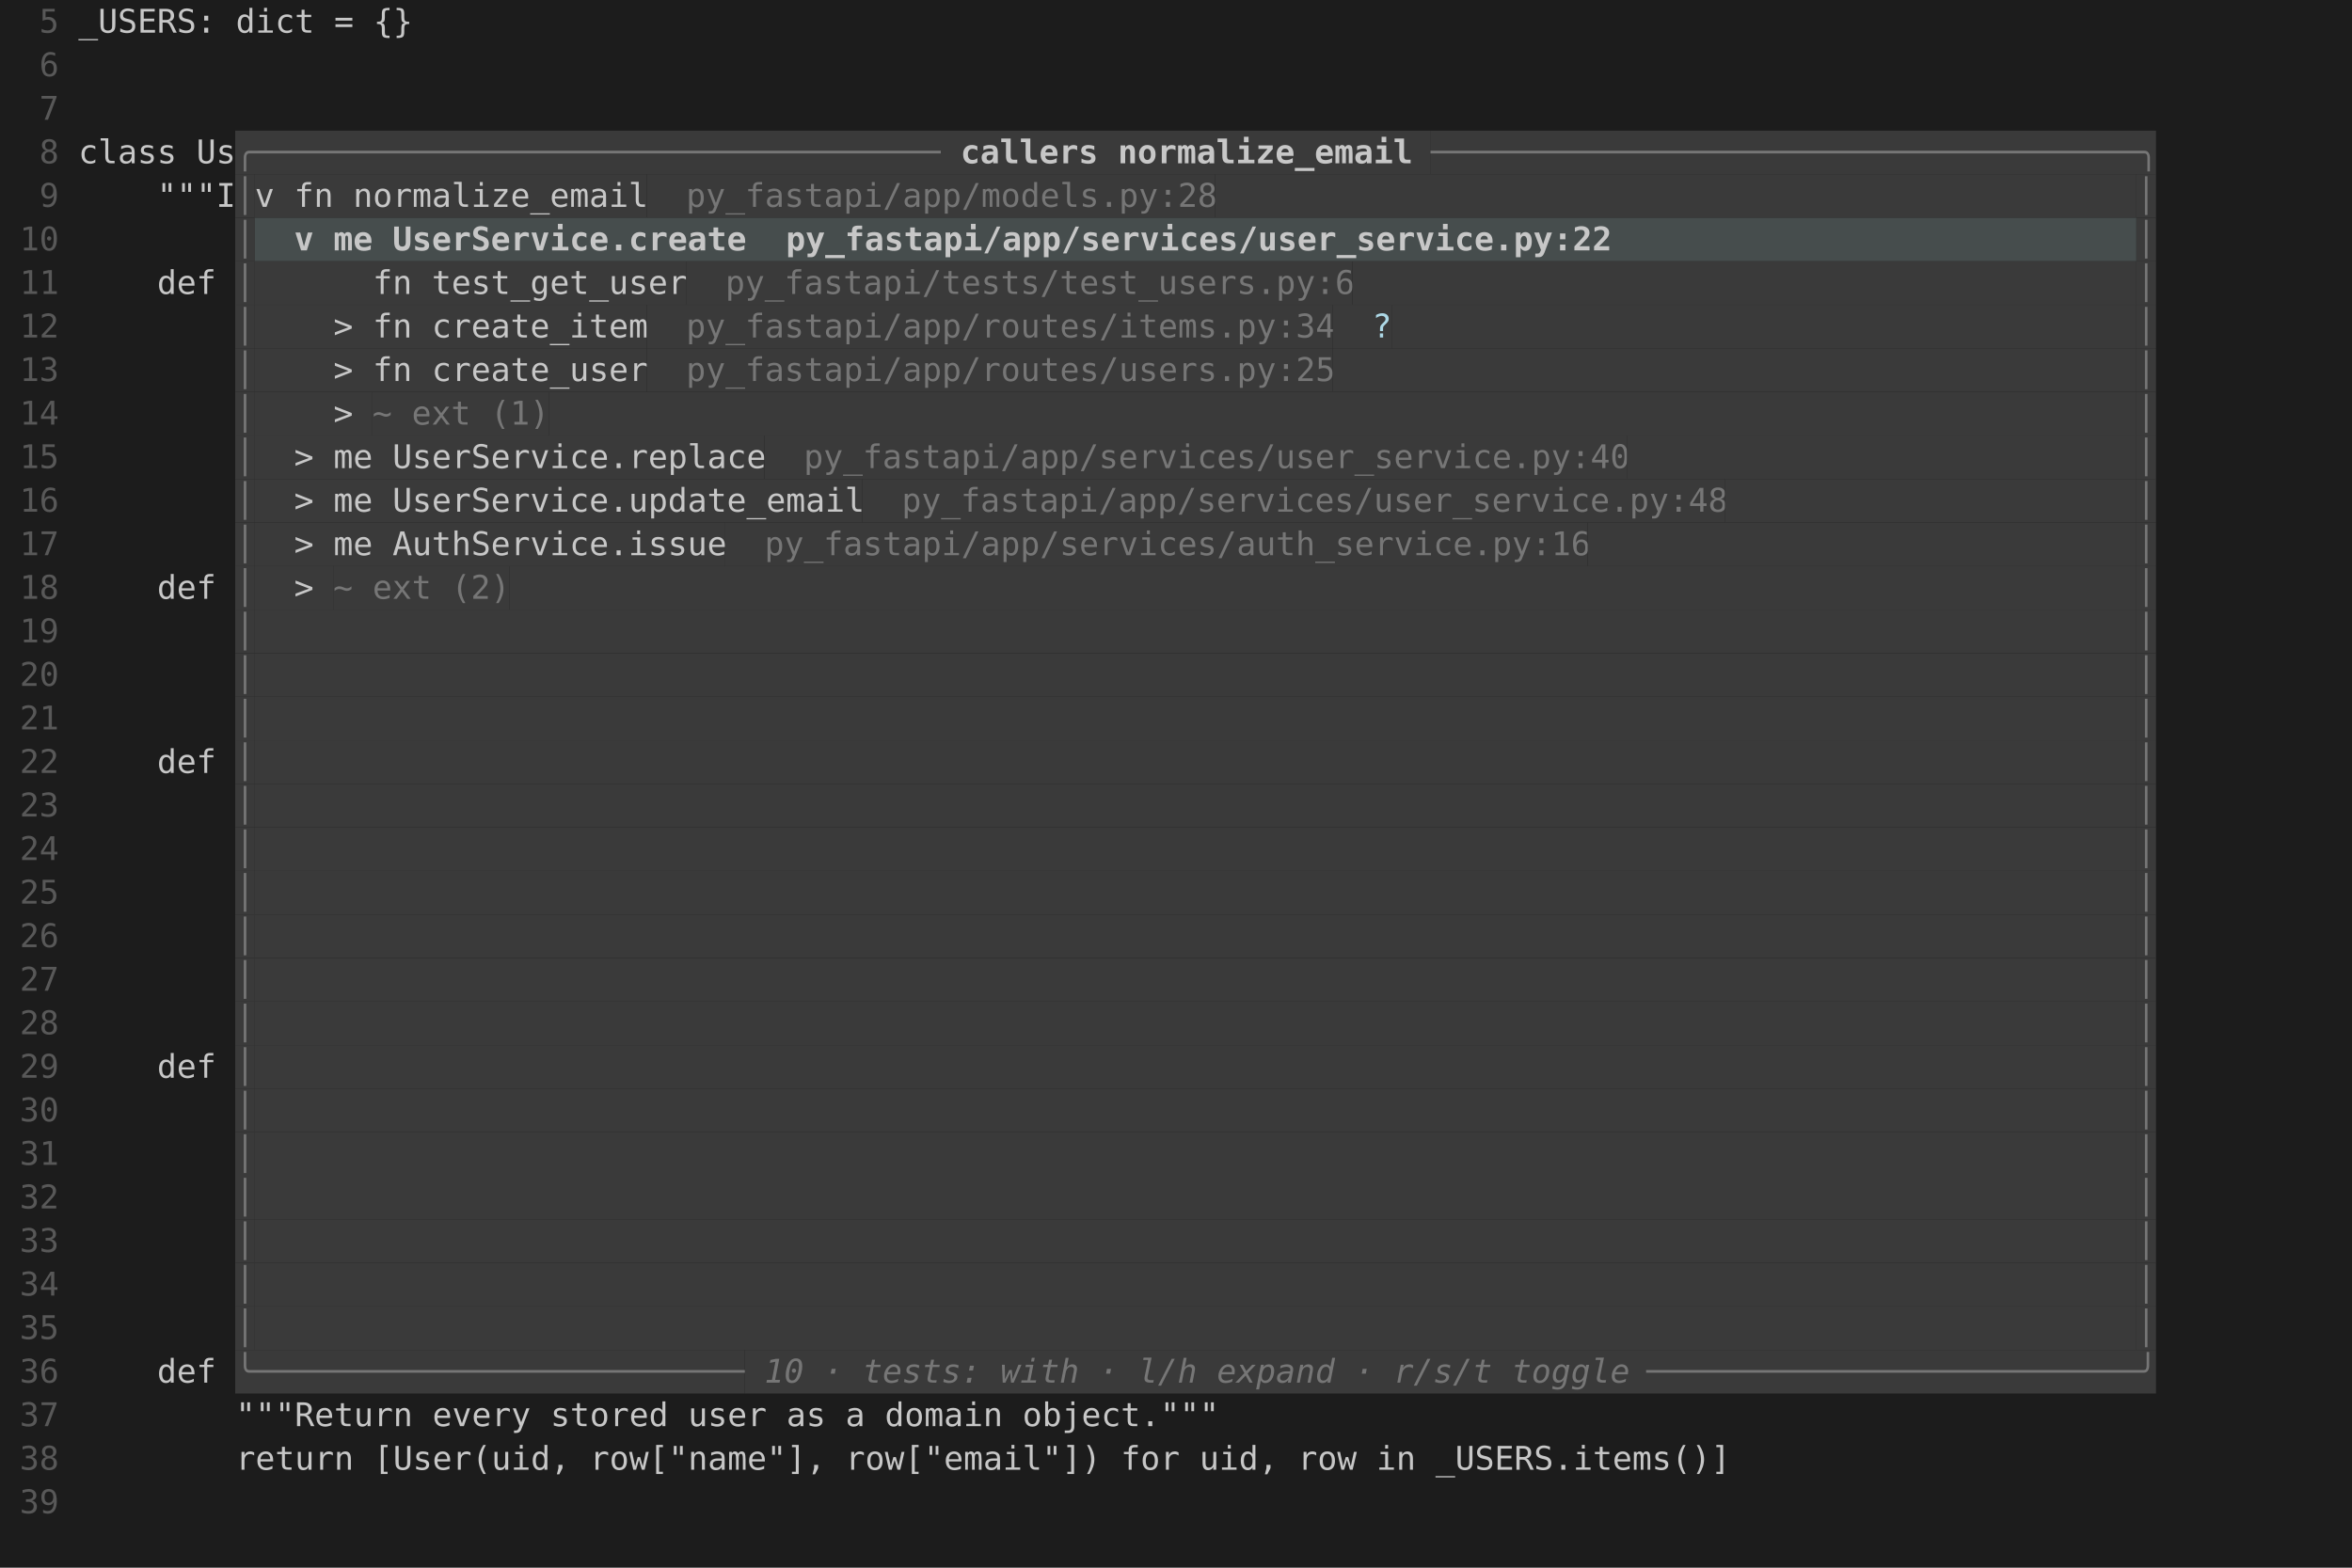
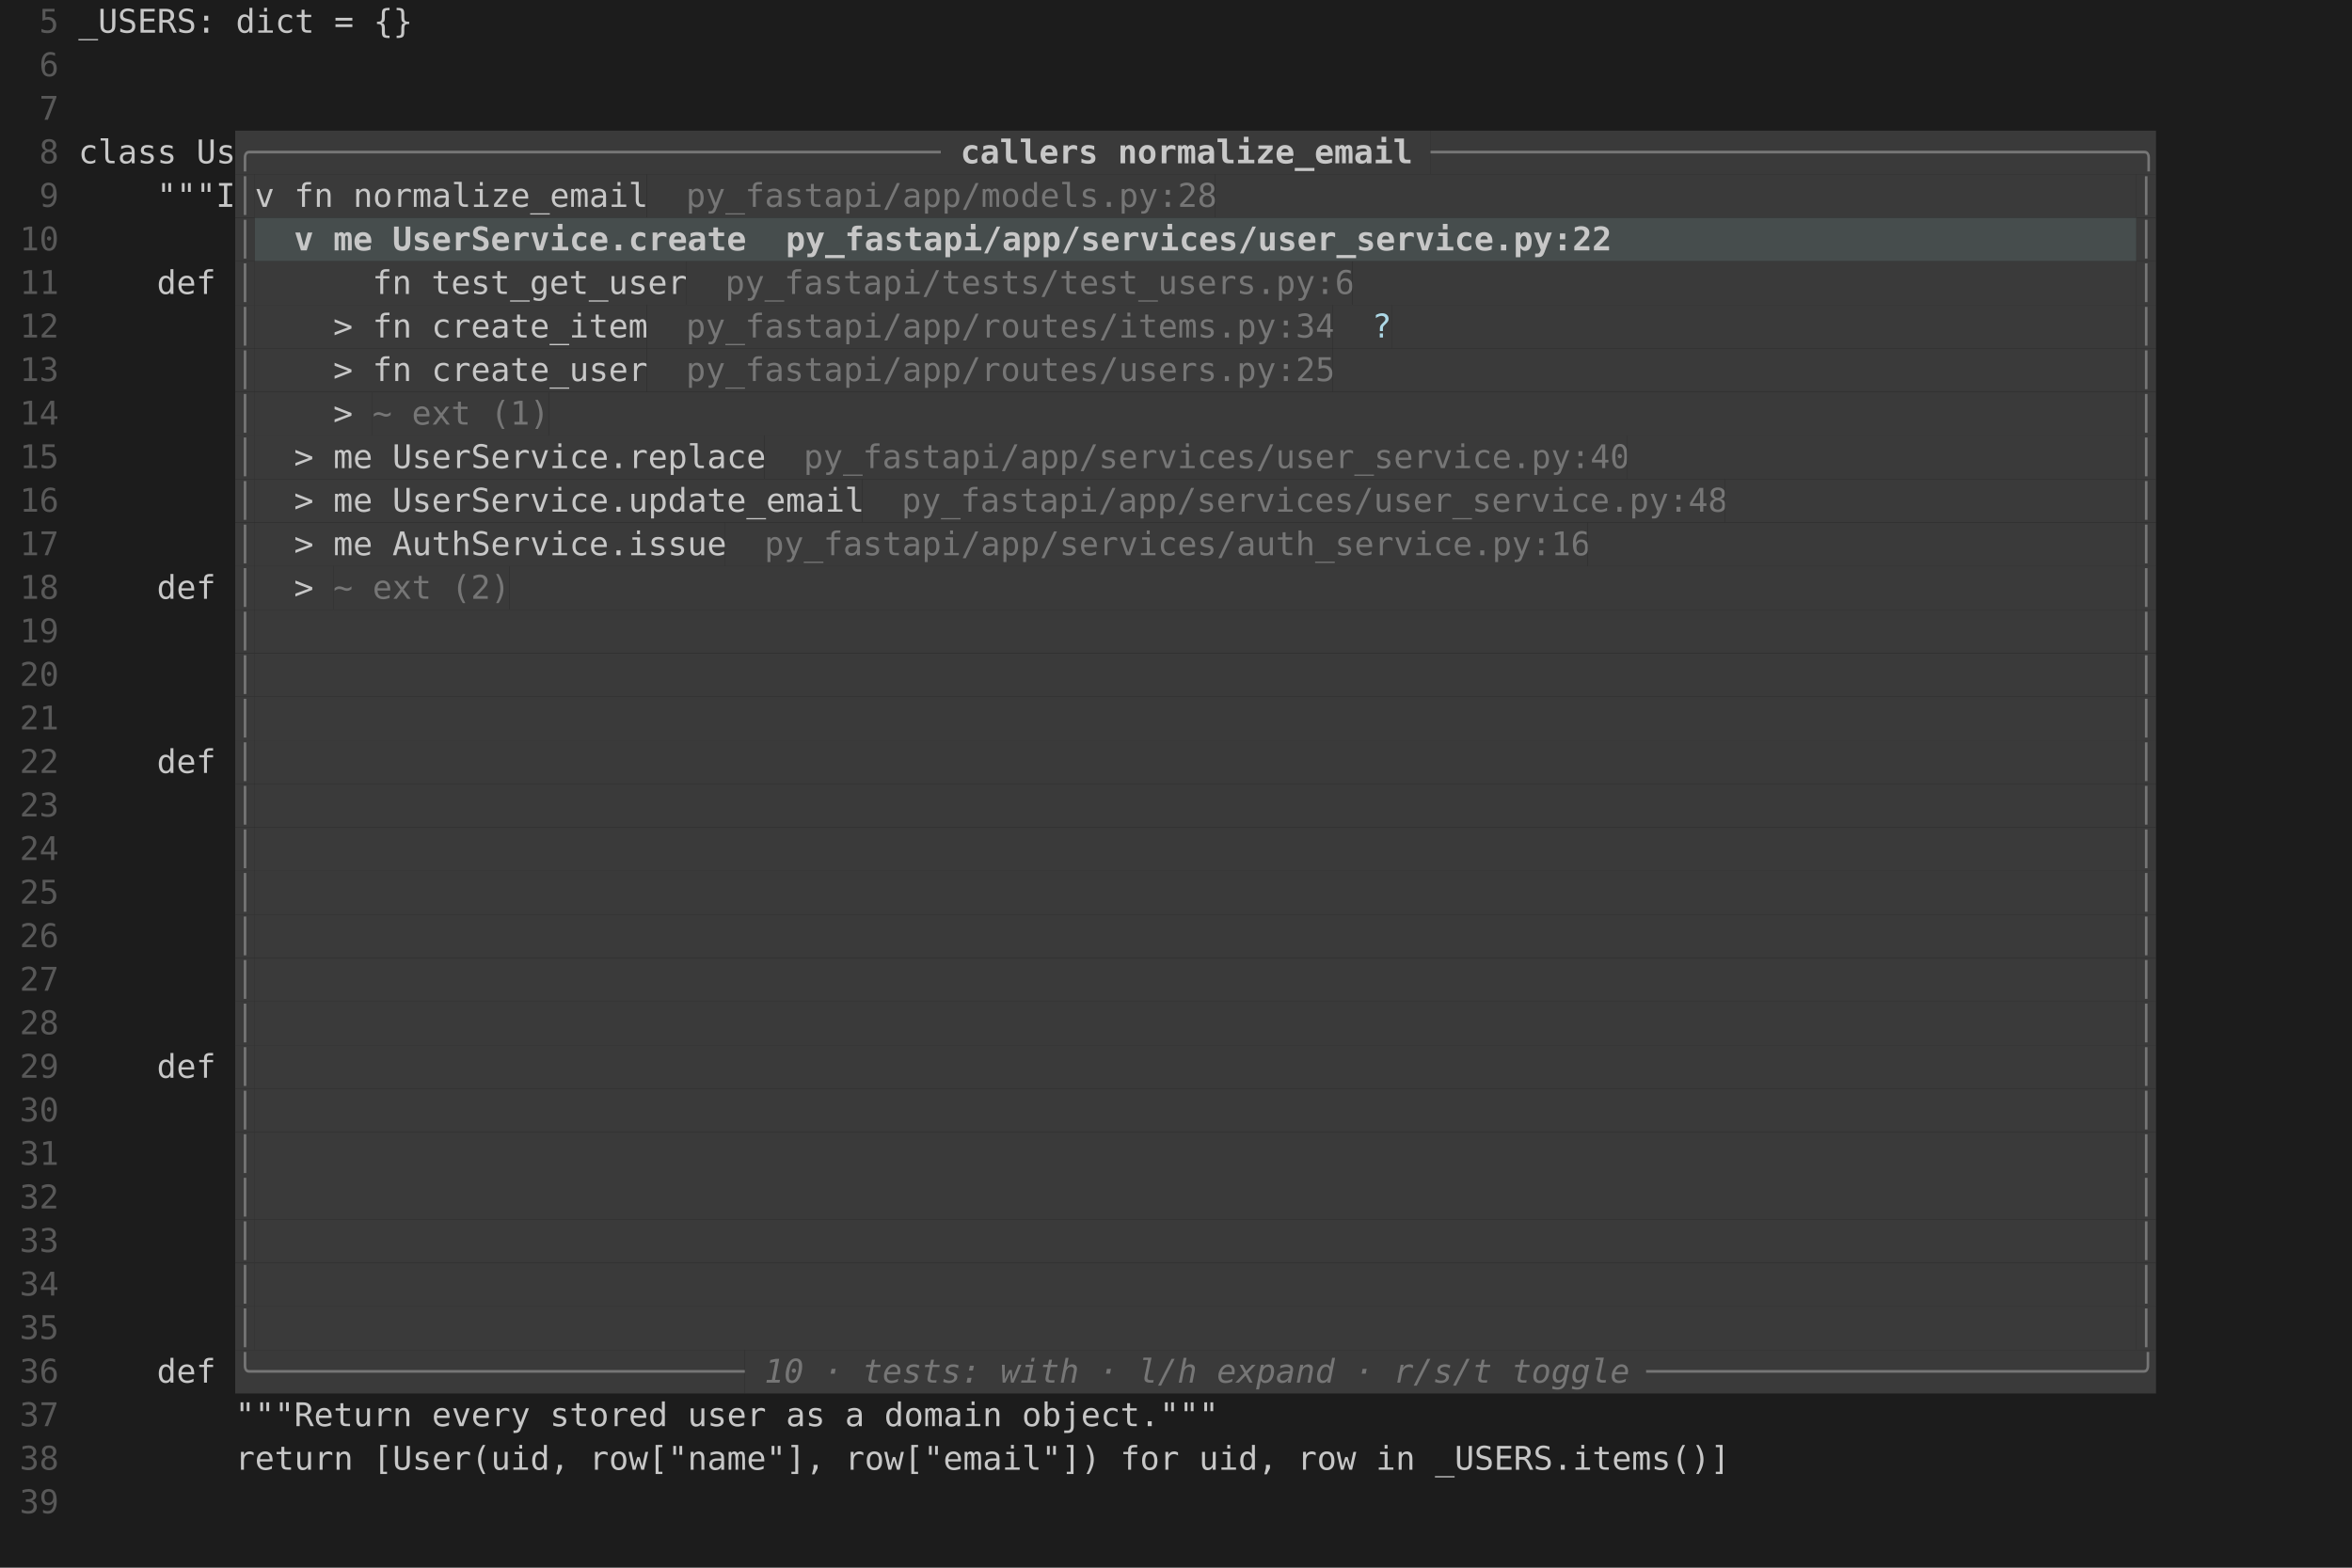
- <svg xmlns="http://www.w3.org/2000/svg" xml:space="preserve" viewBox="0 0 1080 720" width="1080" height="720" font-family="ui-monospace, SFMono-Regular, Menlo, Consolas, 'DejaVu Sans Mono', monospace" font-size="15">
+ <svg xmlns="http://www.w3.org/2000/svg" viewBox="0 0 1080 720" width="1080" height="720" font-family="ui-monospace, SFMono-Regular, Menlo, Consolas, 'DejaVu Sans Mono', monospace" font-size="15">
  <rect width="1080" height="720" fill="#1c1c1c" />
-   <text x="0 9 18 27" y="15" fill="#585858">  5 </text>
-   <text x="36 45 54 63 72 81 90 99 108 117 126 135 144 153 162 171 180 189 198 207 216 225 234 243 252 261 270 279 288 297 306 315 324 333 342 351 360 369 378 387 396 405 414 423 432 441 450 459 468 477 486 495 504 513 522 531 540 549 558 567 576 585 594 603 612 621 630 639 648 657 666 675 684 693 702 711 720 729 738 747 756 765 774 783 792 801 810 819 828 837 846 855 864 873 882 891 900 909 918 927 936 945 954 963 972 981 990 999 1008 1017 1026 1035 1044 1053 1062 1071" y="15" fill="#c7c7c7">_USERS: dict = {}                                                                                                   </text>
-   <text x="0 9 18 27" y="35" fill="#585858">  6 </text>
-   <text x="0 9 18 27" y="55" fill="#585858">  7 </text>
-   <text x="0 9 18 27" y="75" fill="#585858">  8 </text>
-   <text x="36 45 54 63 72 81 90 99" y="75" fill="#c7c7c7">class Us</text>
+   <text x="18" y="15" fill="#585858">5</text>
+   <text x="36 45 54 63 72 81 90 99 108 117 126 135 144 153 162 171 180" y="15" fill="#c7c7c7">_USERS: dict = {}</text>
+   <text x="18" y="35" fill="#585858">6</text>
+   <text x="18" y="55" fill="#585858">7</text>
+   <text x="18" y="75" fill="#585858">8</text>
+   <text x="36 45 54 63 72 81 90 99" y="75" fill="#c7c7c7">class Us</text>
  <rect x="108" y="60" width="324" height="20" fill="#3a3a3a" />
  <text x="108 117 126 135 144 153 162 171 180 189 198 207 216 225 234 243 252 261 270 279 288 297 306 315 324 333 342 351 360 369 378 387 396 405 414 423" y="75" fill="#767676">╭───────────────────────────────────</text>
  <rect x="432" y="60" width="225" height="20" fill="#3a3a3a" />
-   <text x="432 441 450 459 468 477 486 495 504 513 522 531 540 549 558 567 576 585 594 603 612 621 630 639 648" y="75" fill="#c7c7c7" font-weight="bold"> callers normalize_email </text>
+   <text x="441 450 459 468 477 486 495 504 513 522 531 540 549 558 567 576 585 594 603 612 621 630 639" y="75" fill="#c7c7c7" font-weight="bold">callers normalize_email</text>
  <rect x="657" y="60" width="333" height="20" fill="#3a3a3a" />
  <text x="657 666 675 684 693 702 711 720 729 738 747 756 765 774 783 792 801 810 819 828 837 846 855 864 873 882 891 900 909 918 927 936 945 954 963 972 981" y="75" fill="#767676">────────────────────────────────────╮</text>
-   <text x="0 9 18 27" y="95" fill="#585858">  9 </text>
-   <text x="36 45 54 63 72 81 90 99" y="95" fill="#c7c7c7">    """I</text>
+   <text x="18" y="95" fill="#585858">9</text>
+   <text x="72 81 90 99" y="95" fill="#c7c7c7">"""I</text>
  <rect x="108" y="80" width="9" height="20" fill="#3a3a3a" />
  <text x="108" y="95" fill="#767676">│</text>
  <rect x="117" y="80" width="180" height="20" fill="#3a3a3a" />
-   <text x="117 126 135 144 153 162 171 180 189 198 207 216 225 234 243 252 261 270 279 288" y="95" fill="#c7c7c7">v fn normalize_email</text>
+   <text x="117 126 135 144 153 162 171 180 189 198 207 216 225 234 243 252 261 270 279 288" y="95" fill="#c7c7c7">v fn normalize_email</text>
  <rect x="297" y="80" width="261" height="20" fill="#3a3a3a" />
-   <text x="297 306 315 324 333 342 351 360 369 378 387 396 405 414 423 432 441 450 459 468 477 486 495 504 513 522 531 540 549" y="95" fill="#767676">  py_fastapi/app/models.py:28</text>
+   <text x="315 324 333 342 351 360 369 378 387 396 405 414 423 432 441 450 459 468 477 486 495 504 513 522 531 540 549" y="95" fill="#767676">py_fastapi/app/models.py:28</text>
  <rect x="558" y="80" width="423" height="20" fill="#3a3a3a" />
  <rect x="981" y="80" width="9" height="20" fill="#3a3a3a" />
  <text x="981" y="95" fill="#767676">│</text>
-   <text x="0 9 18 27" y="115" fill="#585858"> 10 </text>
+   <text x="9 18" y="115" fill="#585858">10</text>
  <rect x="108" y="100" width="9" height="20" fill="#3a3a3a" />
  <text x="108" y="115" fill="#767676">│</text>
  <rect x="117" y="100" width="864" height="20" fill="#464d4d" />
-   <text x="117 126 135 144 153 162 171 180 189 198 207 216 225 234 243 252 261 270 279 288 297 306 315 324 333 342 351 360 369 378 387 396 405 414 423 432 441 450 459 468 477 486 495 504 513 522 531 540 549 558 567 576 585 594 603 612 621 630 639 648 657 666 675 684 693 702 711 720 729 738 747 756 765 774 783 792 801 810 819 828 837 846 855 864 873 882 891 900 909 918 927 936 945 954 963 972" y="115" fill="#c7c7c7" font-weight="bold">  v me UserService.create  py_fastapi/app/services/user_service.py:22                           </text>
+   <text x="135 144 153 162 171 180 189 198 207 216 225 234 243 252 261 270 279 288 297 306 315 324 333 342 351 360 369 378 387 396 405 414 423 432 441 450 459 468 477 486 495 504 513 522 531 540 549 558 567 576 585 594 603 612 621 630 639 648 657 666 675 684 693 702 711 720 729" y="115" fill="#c7c7c7" font-weight="bold">v me UserService.create  py_fastapi/app/services/user_service.py:22</text>
  <rect x="981" y="100" width="9" height="20" fill="#3a3a3a" />
  <text x="981" y="115" fill="#767676">│</text>
-   <text x="0 9 18 27" y="135" fill="#585858"> 11 </text>
-   <text x="36 45 54 63 72 81 90 99" y="135" fill="#c7c7c7">    def </text>
+   <text x="9 18" y="135" fill="#585858">11</text>
+   <text x="72 81 90" y="135" fill="#c7c7c7">def</text>
  <rect x="108" y="120" width="9" height="20" fill="#3a3a3a" />
  <text x="108" y="135" fill="#767676">│</text>
  <rect x="117" y="120" width="198" height="20" fill="#3a3a3a" />
-   <text x="117 126 135 144 153 162 171 180 189 198 207 216 225 234 243 252 261 270 279 288 297 306" y="135" fill="#c7c7c7">      fn test_get_user</text>
+   <text x="171 180 189 198 207 216 225 234 243 252 261 270 279 288 297 306" y="135" fill="#c7c7c7">fn test_get_user</text>
  <rect x="315" y="120" width="306" height="20" fill="#3a3a3a" />
-   <text x="315 324 333 342 351 360 369 378 387 396 405 414 423 432 441 450 459 468 477 486 495 504 513 522 531 540 549 558 567 576 585 594 603 612" y="135" fill="#767676">  py_fastapi/tests/test_users.py:6</text>
+   <text x="333 342 351 360 369 378 387 396 405 414 423 432 441 450 459 468 477 486 495 504 513 522 531 540 549 558 567 576 585 594 603 612" y="135" fill="#767676">py_fastapi/tests/test_users.py:6</text>
  <rect x="621" y="120" width="360" height="20" fill="#3a3a3a" />
  <rect x="981" y="120" width="9" height="20" fill="#3a3a3a" />
  <text x="981" y="135" fill="#767676">│</text>
-   <text x="0 9 18 27" y="155" fill="#585858"> 12 </text>
+   <text x="9 18" y="155" fill="#585858">12</text>
  <rect x="108" y="140" width="9" height="20" fill="#3a3a3a" />
  <text x="108" y="155" fill="#767676">│</text>
  <rect x="117" y="140" width="180" height="20" fill="#3a3a3a" />
-   <text x="117 126 135 144 153 162 171 180 189 198 207 216 225 234 243 252 261 270 279 288" y="155" fill="#c7c7c7">    &gt; fn create_item</text>
+   <text x="153 162 171 180 189 198 207 216 225 234 243 252 261 270 279 288" y="155" fill="#c7c7c7">&gt; fn create_item</text>
  <rect x="297" y="140" width="315" height="20" fill="#3a3a3a" />
-   <text x="297 306 315 324 333 342 351 360 369 378 387 396 405 414 423 432 441 450 459 468 477 486 495 504 513 522 531 540 549 558 567 576 585 594 603" y="155" fill="#767676">  py_fastapi/app/routes/items.py:34</text>
+   <text x="315 324 333 342 351 360 369 378 387 396 405 414 423 432 441 450 459 468 477 486 495 504 513 522 531 540 549 558 567 576 585 594 603" y="155" fill="#767676">py_fastapi/app/routes/items.py:34</text>
  <rect x="612" y="140" width="27" height="20" fill="#3a3a3a" />
-   <text x="612 621 630" y="155" fill="#add8e6">  ?</text>
+   <text x="630" y="155" fill="#add8e6">?</text>
  <rect x="639" y="140" width="342" height="20" fill="#3a3a3a" />
  <rect x="981" y="140" width="9" height="20" fill="#3a3a3a" />
  <text x="981" y="155" fill="#767676">│</text>
-   <text x="0 9 18 27" y="175" fill="#585858"> 13 </text>
+   <text x="9 18" y="175" fill="#585858">13</text>
  <rect x="108" y="160" width="9" height="20" fill="#3a3a3a" />
  <text x="108" y="175" fill="#767676">│</text>
  <rect x="117" y="160" width="180" height="20" fill="#3a3a3a" />
-   <text x="117 126 135 144 153 162 171 180 189 198 207 216 225 234 243 252 261 270 279 288" y="175" fill="#c7c7c7">    &gt; fn create_user</text>
+   <text x="153 162 171 180 189 198 207 216 225 234 243 252 261 270 279 288" y="175" fill="#c7c7c7">&gt; fn create_user</text>
  <rect x="297" y="160" width="315" height="20" fill="#3a3a3a" />
-   <text x="297 306 315 324 333 342 351 360 369 378 387 396 405 414 423 432 441 450 459 468 477 486 495 504 513 522 531 540 549 558 567 576 585 594 603" y="175" fill="#767676">  py_fastapi/app/routes/users.py:25</text>
+   <text x="315 324 333 342 351 360 369 378 387 396 405 414 423 432 441 450 459 468 477 486 495 504 513 522 531 540 549 558 567 576 585 594 603" y="175" fill="#767676">py_fastapi/app/routes/users.py:25</text>
  <rect x="612" y="160" width="369" height="20" fill="#3a3a3a" />
  <rect x="981" y="160" width="9" height="20" fill="#3a3a3a" />
  <text x="981" y="175" fill="#767676">│</text>
-   <text x="0 9 18 27" y="195" fill="#585858"> 14 </text>
+   <text x="9 18" y="195" fill="#585858">14</text>
  <rect x="108" y="180" width="9" height="20" fill="#3a3a3a" />
  <text x="108" y="195" fill="#767676">│</text>
  <rect x="117" y="180" width="54" height="20" fill="#3a3a3a" />
-   <text x="117 126 135 144 153 162" y="195" fill="#c7c7c7">    &gt; </text>
+   <text x="153" y="195" fill="#c7c7c7">&gt;</text>
  <rect x="171" y="180" width="81" height="20" fill="#3a3a3a" />
-   <text x="171 180 189 198 207 216 225 234 243" y="195" fill="#767676">~ ext (1)</text>
+   <text x="171 180 189 198 207 216 225 234 243" y="195" fill="#767676">~ ext (1)</text>
  <rect x="252" y="180" width="729" height="20" fill="#3a3a3a" />
  <rect x="981" y="180" width="9" height="20" fill="#3a3a3a" />
  <text x="981" y="195" fill="#767676">│</text>
-   <text x="0 9 18 27" y="215" fill="#585858"> 15 </text>
+   <text x="9 18" y="215" fill="#585858">15</text>
  <rect x="108" y="200" width="9" height="20" fill="#3a3a3a" />
  <text x="108" y="215" fill="#767676">│</text>
  <rect x="117" y="200" width="234" height="20" fill="#3a3a3a" />
-   <text x="117 126 135 144 153 162 171 180 189 198 207 216 225 234 243 252 261 270 279 288 297 306 315 324 333 342" y="215" fill="#c7c7c7">  &gt; me UserService.replace</text>
+   <text x="135 144 153 162 171 180 189 198 207 216 225 234 243 252 261 270 279 288 297 306 315 324 333 342" y="215" fill="#c7c7c7">&gt; me UserService.replace</text>
  <rect x="351" y="200" width="396" height="20" fill="#3a3a3a" />
-   <text x="351 360 369 378 387 396 405 414 423 432 441 450 459 468 477 486 495 504 513 522 531 540 549 558 567 576 585 594 603 612 621 630 639 648 657 666 675 684 693 702 711 720 729 738" y="215" fill="#767676">  py_fastapi/app/services/user_service.py:40</text>
+   <text x="369 378 387 396 405 414 423 432 441 450 459 468 477 486 495 504 513 522 531 540 549 558 567 576 585 594 603 612 621 630 639 648 657 666 675 684 693 702 711 720 729 738" y="215" fill="#767676">py_fastapi/app/services/user_service.py:40</text>
  <rect x="747" y="200" width="234" height="20" fill="#3a3a3a" />
  <rect x="981" y="200" width="9" height="20" fill="#3a3a3a" />
  <text x="981" y="215" fill="#767676">│</text>
-   <text x="0 9 18 27" y="235" fill="#585858"> 16 </text>
+   <text x="9 18" y="235" fill="#585858">16</text>
  <rect x="108" y="220" width="9" height="20" fill="#3a3a3a" />
  <text x="108" y="235" fill="#767676">│</text>
  <rect x="117" y="220" width="279" height="20" fill="#3a3a3a" />
-   <text x="117 126 135 144 153 162 171 180 189 198 207 216 225 234 243 252 261 270 279 288 297 306 315 324 333 342 351 360 369 378 387" y="235" fill="#c7c7c7">  &gt; me UserService.update_email</text>
+   <text x="135 144 153 162 171 180 189 198 207 216 225 234 243 252 261 270 279 288 297 306 315 324 333 342 351 360 369 378 387" y="235" fill="#c7c7c7">&gt; me UserService.update_email</text>
  <rect x="396" y="220" width="396" height="20" fill="#3a3a3a" />
-   <text x="396 405 414 423 432 441 450 459 468 477 486 495 504 513 522 531 540 549 558 567 576 585 594 603 612 621 630 639 648 657 666 675 684 693 702 711 720 729 738 747 756 765 774 783" y="235" fill="#767676">  py_fastapi/app/services/user_service.py:48</text>
+   <text x="414 423 432 441 450 459 468 477 486 495 504 513 522 531 540 549 558 567 576 585 594 603 612 621 630 639 648 657 666 675 684 693 702 711 720 729 738 747 756 765 774 783" y="235" fill="#767676">py_fastapi/app/services/user_service.py:48</text>
  <rect x="792" y="220" width="189" height="20" fill="#3a3a3a" />
  <rect x="981" y="220" width="9" height="20" fill="#3a3a3a" />
  <text x="981" y="235" fill="#767676">│</text>
-   <text x="0 9 18 27" y="255" fill="#585858"> 17 </text>
+   <text x="9 18" y="255" fill="#585858">17</text>
  <rect x="108" y="240" width="9" height="20" fill="#3a3a3a" />
  <text x="108" y="255" fill="#767676">│</text>
  <rect x="117" y="240" width="216" height="20" fill="#3a3a3a" />
-   <text x="117 126 135 144 153 162 171 180 189 198 207 216 225 234 243 252 261 270 279 288 297 306 315 324" y="255" fill="#c7c7c7">  &gt; me AuthService.issue</text>
+   <text x="135 144 153 162 171 180 189 198 207 216 225 234 243 252 261 270 279 288 297 306 315 324" y="255" fill="#c7c7c7">&gt; me AuthService.issue</text>
  <rect x="333" y="240" width="396" height="20" fill="#3a3a3a" />
-   <text x="333 342 351 360 369 378 387 396 405 414 423 432 441 450 459 468 477 486 495 504 513 522 531 540 549 558 567 576 585 594 603 612 621 630 639 648 657 666 675 684 693 702 711 720" y="255" fill="#767676">  py_fastapi/app/services/auth_service.py:16</text>
+   <text x="351 360 369 378 387 396 405 414 423 432 441 450 459 468 477 486 495 504 513 522 531 540 549 558 567 576 585 594 603 612 621 630 639 648 657 666 675 684 693 702 711 720" y="255" fill="#767676">py_fastapi/app/services/auth_service.py:16</text>
  <rect x="729" y="240" width="252" height="20" fill="#3a3a3a" />
  <rect x="981" y="240" width="9" height="20" fill="#3a3a3a" />
  <text x="981" y="255" fill="#767676">│</text>
-   <text x="0 9 18 27" y="275" fill="#585858"> 18 </text>
-   <text x="36 45 54 63 72 81 90 99" y="275" fill="#c7c7c7">    def </text>
+   <text x="9 18" y="275" fill="#585858">18</text>
+   <text x="72 81 90" y="275" fill="#c7c7c7">def</text>
  <rect x="108" y="260" width="9" height="20" fill="#3a3a3a" />
  <text x="108" y="275" fill="#767676">│</text>
  <rect x="117" y="260" width="36" height="20" fill="#3a3a3a" />
-   <text x="117 126 135 144" y="275" fill="#c7c7c7">  &gt; </text>
+   <text x="135" y="275" fill="#c7c7c7">&gt;</text>
  <rect x="153" y="260" width="81" height="20" fill="#3a3a3a" />
-   <text x="153 162 171 180 189 198 207 216 225" y="275" fill="#767676">~ ext (2)</text>
+   <text x="153 162 171 180 189 198 207 216 225" y="275" fill="#767676">~ ext (2)</text>
  <rect x="234" y="260" width="747" height="20" fill="#3a3a3a" />
  <rect x="981" y="260" width="9" height="20" fill="#3a3a3a" />
  <text x="981" y="275" fill="#767676">│</text>
-   <text x="0 9 18 27" y="295" fill="#585858"> 19 </text>
+   <text x="9 18" y="295" fill="#585858">19</text>
  <rect x="108" y="280" width="9" height="20" fill="#3a3a3a" />
  <text x="108" y="295" fill="#767676">│</text>
  <rect x="117" y="280" width="864" height="20" fill="#3a3a3a" />
  <rect x="981" y="280" width="9" height="20" fill="#3a3a3a" />
  <text x="981" y="295" fill="#767676">│</text>
-   <text x="0 9 18 27" y="315" fill="#585858"> 20 </text>
+   <text x="9 18" y="315" fill="#585858">20</text>
  <rect x="108" y="300" width="9" height="20" fill="#3a3a3a" />
  <text x="108" y="315" fill="#767676">│</text>
  <rect x="117" y="300" width="864" height="20" fill="#3a3a3a" />
  <rect x="981" y="300" width="9" height="20" fill="#3a3a3a" />
  <text x="981" y="315" fill="#767676">│</text>
-   <text x="0 9 18 27" y="335" fill="#585858"> 21 </text>
+   <text x="9 18" y="335" fill="#585858">21</text>
  <rect x="108" y="320" width="9" height="20" fill="#3a3a3a" />
  <text x="108" y="335" fill="#767676">│</text>
  <rect x="117" y="320" width="864" height="20" fill="#3a3a3a" />
  <rect x="981" y="320" width="9" height="20" fill="#3a3a3a" />
  <text x="981" y="335" fill="#767676">│</text>
-   <text x="0 9 18 27" y="355" fill="#585858"> 22 </text>
-   <text x="36 45 54 63 72 81 90 99" y="355" fill="#c7c7c7">    def </text>
+   <text x="9 18" y="355" fill="#585858">22</text>
+   <text x="72 81 90" y="355" fill="#c7c7c7">def</text>
  <rect x="108" y="340" width="9" height="20" fill="#3a3a3a" />
  <text x="108" y="355" fill="#767676">│</text>
  <rect x="117" y="340" width="864" height="20" fill="#3a3a3a" />
  <rect x="981" y="340" width="9" height="20" fill="#3a3a3a" />
  <text x="981" y="355" fill="#767676">│</text>
-   <text x="0 9 18 27" y="375" fill="#585858"> 23 </text>
+   <text x="9 18" y="375" fill="#585858">23</text>
  <rect x="108" y="360" width="9" height="20" fill="#3a3a3a" />
  <text x="108" y="375" fill="#767676">│</text>
  <rect x="117" y="360" width="864" height="20" fill="#3a3a3a" />
  <rect x="981" y="360" width="9" height="20" fill="#3a3a3a" />
  <text x="981" y="375" fill="#767676">│</text>
-   <text x="0 9 18 27" y="395" fill="#585858"> 24 </text>
+   <text x="9 18" y="395" fill="#585858">24</text>
  <rect x="108" y="380" width="9" height="20" fill="#3a3a3a" />
  <text x="108" y="395" fill="#767676">│</text>
  <rect x="117" y="380" width="864" height="20" fill="#3a3a3a" />
  <rect x="981" y="380" width="9" height="20" fill="#3a3a3a" />
  <text x="981" y="395" fill="#767676">│</text>
-   <text x="0 9 18 27" y="415" fill="#585858"> 25 </text>
+   <text x="9 18" y="415" fill="#585858">25</text>
  <rect x="108" y="400" width="9" height="20" fill="#3a3a3a" />
  <text x="108" y="415" fill="#767676">│</text>
  <rect x="117" y="400" width="864" height="20" fill="#3a3a3a" />
  <rect x="981" y="400" width="9" height="20" fill="#3a3a3a" />
  <text x="981" y="415" fill="#767676">│</text>
-   <text x="0 9 18 27" y="435" fill="#585858"> 26 </text>
+   <text x="9 18" y="435" fill="#585858">26</text>
  <rect x="108" y="420" width="9" height="20" fill="#3a3a3a" />
  <text x="108" y="435" fill="#767676">│</text>
  <rect x="117" y="420" width="864" height="20" fill="#3a3a3a" />
  <rect x="981" y="420" width="9" height="20" fill="#3a3a3a" />
  <text x="981" y="435" fill="#767676">│</text>
-   <text x="0 9 18 27" y="455" fill="#585858"> 27 </text>
+   <text x="9 18" y="455" fill="#585858">27</text>
  <rect x="108" y="440" width="9" height="20" fill="#3a3a3a" />
  <text x="108" y="455" fill="#767676">│</text>
  <rect x="117" y="440" width="864" height="20" fill="#3a3a3a" />
  <rect x="981" y="440" width="9" height="20" fill="#3a3a3a" />
  <text x="981" y="455" fill="#767676">│</text>
-   <text x="0 9 18 27" y="475" fill="#585858"> 28 </text>
+   <text x="9 18" y="475" fill="#585858">28</text>
  <rect x="108" y="460" width="9" height="20" fill="#3a3a3a" />
  <text x="108" y="475" fill="#767676">│</text>
  <rect x="117" y="460" width="864" height="20" fill="#3a3a3a" />
  <rect x="981" y="460" width="9" height="20" fill="#3a3a3a" />
  <text x="981" y="475" fill="#767676">│</text>
-   <text x="0 9 18 27" y="495" fill="#585858"> 29 </text>
-   <text x="36 45 54 63 72 81 90 99" y="495" fill="#c7c7c7">    def </text>
+   <text x="9 18" y="495" fill="#585858">29</text>
+   <text x="72 81 90" y="495" fill="#c7c7c7">def</text>
  <rect x="108" y="480" width="9" height="20" fill="#3a3a3a" />
  <text x="108" y="495" fill="#767676">│</text>
  <rect x="117" y="480" width="864" height="20" fill="#3a3a3a" />
  <rect x="981" y="480" width="9" height="20" fill="#3a3a3a" />
  <text x="981" y="495" fill="#767676">│</text>
-   <text x="0 9 18 27" y="515" fill="#585858"> 30 </text>
+   <text x="9 18" y="515" fill="#585858">30</text>
  <rect x="108" y="500" width="9" height="20" fill="#3a3a3a" />
  <text x="108" y="515" fill="#767676">│</text>
  <rect x="117" y="500" width="864" height="20" fill="#3a3a3a" />
  <rect x="981" y="500" width="9" height="20" fill="#3a3a3a" />
  <text x="981" y="515" fill="#767676">│</text>
-   <text x="0 9 18 27" y="535" fill="#585858"> 31 </text>
+   <text x="9 18" y="535" fill="#585858">31</text>
  <rect x="108" y="520" width="9" height="20" fill="#3a3a3a" />
  <text x="108" y="535" fill="#767676">│</text>
  <rect x="117" y="520" width="864" height="20" fill="#3a3a3a" />
  <rect x="981" y="520" width="9" height="20" fill="#3a3a3a" />
  <text x="981" y="535" fill="#767676">│</text>
-   <text x="0 9 18 27" y="555" fill="#585858"> 32 </text>
+   <text x="9 18" y="555" fill="#585858">32</text>
  <rect x="108" y="540" width="9" height="20" fill="#3a3a3a" />
  <text x="108" y="555" fill="#767676">│</text>
  <rect x="117" y="540" width="864" height="20" fill="#3a3a3a" />
  <rect x="981" y="540" width="9" height="20" fill="#3a3a3a" />
  <text x="981" y="555" fill="#767676">│</text>
-   <text x="0 9 18 27" y="575" fill="#585858"> 33 </text>
+   <text x="9 18" y="575" fill="#585858">33</text>
  <rect x="108" y="560" width="9" height="20" fill="#3a3a3a" />
  <text x="108" y="575" fill="#767676">│</text>
  <rect x="117" y="560" width="864" height="20" fill="#3a3a3a" />
  <rect x="981" y="560" width="9" height="20" fill="#3a3a3a" />
  <text x="981" y="575" fill="#767676">│</text>
-   <text x="0 9 18 27" y="595" fill="#585858"> 34 </text>
+   <text x="9 18" y="595" fill="#585858">34</text>
  <rect x="108" y="580" width="9" height="20" fill="#3a3a3a" />
  <text x="108" y="595" fill="#767676">│</text>
  <rect x="117" y="580" width="864" height="20" fill="#3a3a3a" />
  <rect x="981" y="580" width="9" height="20" fill="#3a3a3a" />
  <text x="981" y="595" fill="#767676">│</text>
-   <text x="0 9 18 27" y="615" fill="#585858"> 35 </text>
+   <text x="9 18" y="615" fill="#585858">35</text>
  <rect x="108" y="600" width="9" height="20" fill="#3a3a3a" />
  <text x="108" y="615" fill="#767676">│</text>
  <rect x="117" y="600" width="864" height="20" fill="#3a3a3a" />
  <rect x="981" y="600" width="9" height="20" fill="#3a3a3a" />
  <text x="981" y="615" fill="#767676">│</text>
-   <text x="0 9 18 27" y="635" fill="#585858"> 36 </text>
-   <text x="36 45 54 63 72 81 90 99" y="635" fill="#c7c7c7">    def </text>
+   <text x="9 18" y="635" fill="#585858">36</text>
+   <text x="72 81 90" y="635" fill="#c7c7c7">def</text>
  <rect x="108" y="620" width="234" height="20" fill="#3a3a3a" />
  <text x="108 117 126 135 144 153 162 171 180 189 198 207 216 225 234 243 252 261 270 279 288 297 306 315 324 333" y="635" fill="#767676">╰─────────────────────────</text>
  <rect x="342" y="620" width="414" height="20" fill="#3a3a3a" />
-   <text x="342 351 360 369 378 387 396 405 414 423 432 441 450 459 468 477 486 495 504 513 522 531 540 549 558 567 576 585 594 603 612 621 630 639 648 657 666 675 684 693 702 711 720 729 738 747" y="635" fill="#767676" font-style="italic"> 10 · tests: with · l/h expand · r/s/t toggle </text>
+   <text x="351 360 369 378 387 396 405 414 423 432 441 450 459 468 477 486 495 504 513 522 531 540 549 558 567 576 585 594 603 612 621 630 639 648 657 666 675 684 693 702 711 720 729 738" y="635" fill="#767676" font-style="italic">10 · tests: with · l/h expand · r/s/t toggle</text>
  <rect x="756" y="620" width="234" height="20" fill="#3a3a3a" />
  <text x="756 765 774 783 792 801 810 819 828 837 846 855 864 873 882 891 900 909 918 927 936 945 954 963 972 981" y="635" fill="#767676">─────────────────────────╯</text>
-   <text x="0 9 18 27" y="655" fill="#585858"> 37 </text>
-   <text x="36 45 54 63 72 81 90 99 108 117 126 135 144 153 162 171 180 189 198 207 216 225 234 243 252 261 270 279 288 297 306 315 324 333 342 351 360 369 378 387 396 405 414 423 432 441 450 459 468 477 486 495 504 513 522 531 540 549 558 567 576 585 594 603 612 621 630 639 648 657 666 675 684 693 702 711 720 729 738 747 756 765 774 783 792 801 810 819 828 837 846 855 864 873 882 891 900 909 918 927 936 945 954 963 972 981 990 999 1008 1017 1026 1035 1044 1053 1062 1071" y="655" fill="#c7c7c7">        """Return every stored user as a domain object."""                                                          </text>
-   <text x="0 9 18 27" y="675" fill="#585858"> 38 </text>
-   <text x="36 45 54 63 72 81 90 99 108 117 126 135 144 153 162 171 180 189 198 207 216 225 234 243 252 261 270 279 288 297 306 315 324 333 342 351 360 369 378 387 396 405 414 423 432 441 450 459 468 477 486 495 504 513 522 531 540 549 558 567 576 585 594 603 612 621 630 639 648 657 666 675 684 693 702 711 720 729 738 747 756 765 774 783 792 801 810 819 828 837 846 855 864 873 882 891 900 909 918 927 936 945 954 963 972 981 990 999 1008 1017 1026 1035 1044 1053 1062 1071" y="675" fill="#c7c7c7">        return [User(uid, row["name"], row["email"]) for uid, row in _USERS.items()]                                </text>
-   <text x="0 9 18 27" y="695" fill="#585858"> 39 </text>
+   <text x="9 18" y="655" fill="#585858">37</text>
+   <text x="108 117 126 135 144 153 162 171 180 189 198 207 216 225 234 243 252 261 270 279 288 297 306 315 324 333 342 351 360 369 378 387 396 405 414 423 432 441 450 459 468 477 486 495 504 513 522 531 540 549" y="655" fill="#c7c7c7">"""Return every stored user as a domain object."""</text>
+   <text x="9 18" y="675" fill="#585858">38</text>
+   <text x="108 117 126 135 144 153 162 171 180 189 198 207 216 225 234 243 252 261 270 279 288 297 306 315 324 333 342 351 360 369 378 387 396 405 414 423 432 441 450 459 468 477 486 495 504 513 522 531 540 549 558 567 576 585 594 603 612 621 630 639 648 657 666 675 684 693 702 711 720 729 738 747 756 765 774 783" y="675" fill="#c7c7c7">return [User(uid, row["name"], row["email"]) for uid, row in _USERS.items()]</text>
+   <text x="9 18" y="695" fill="#585858">39</text>
</svg>
